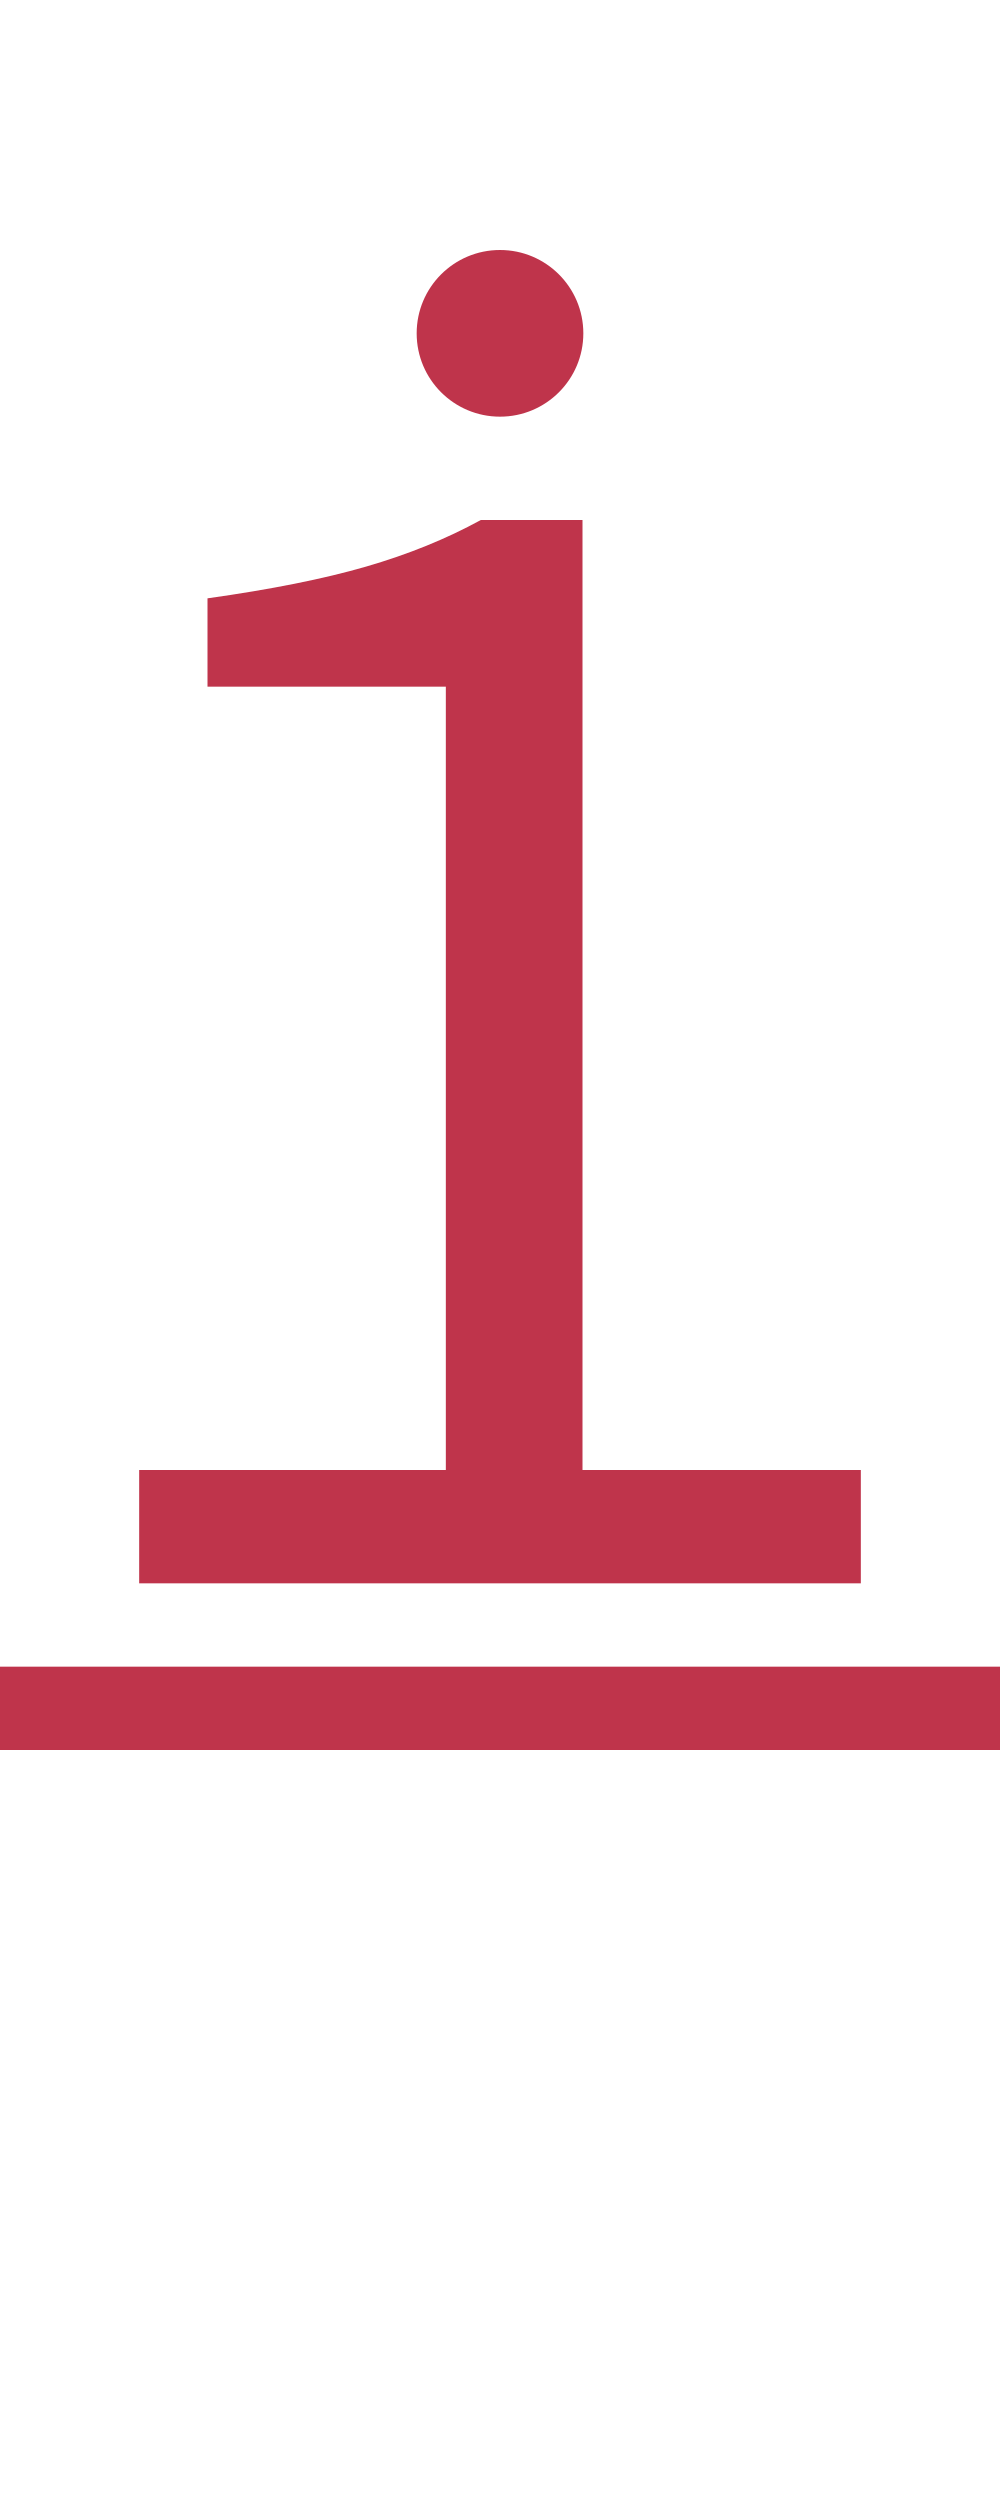
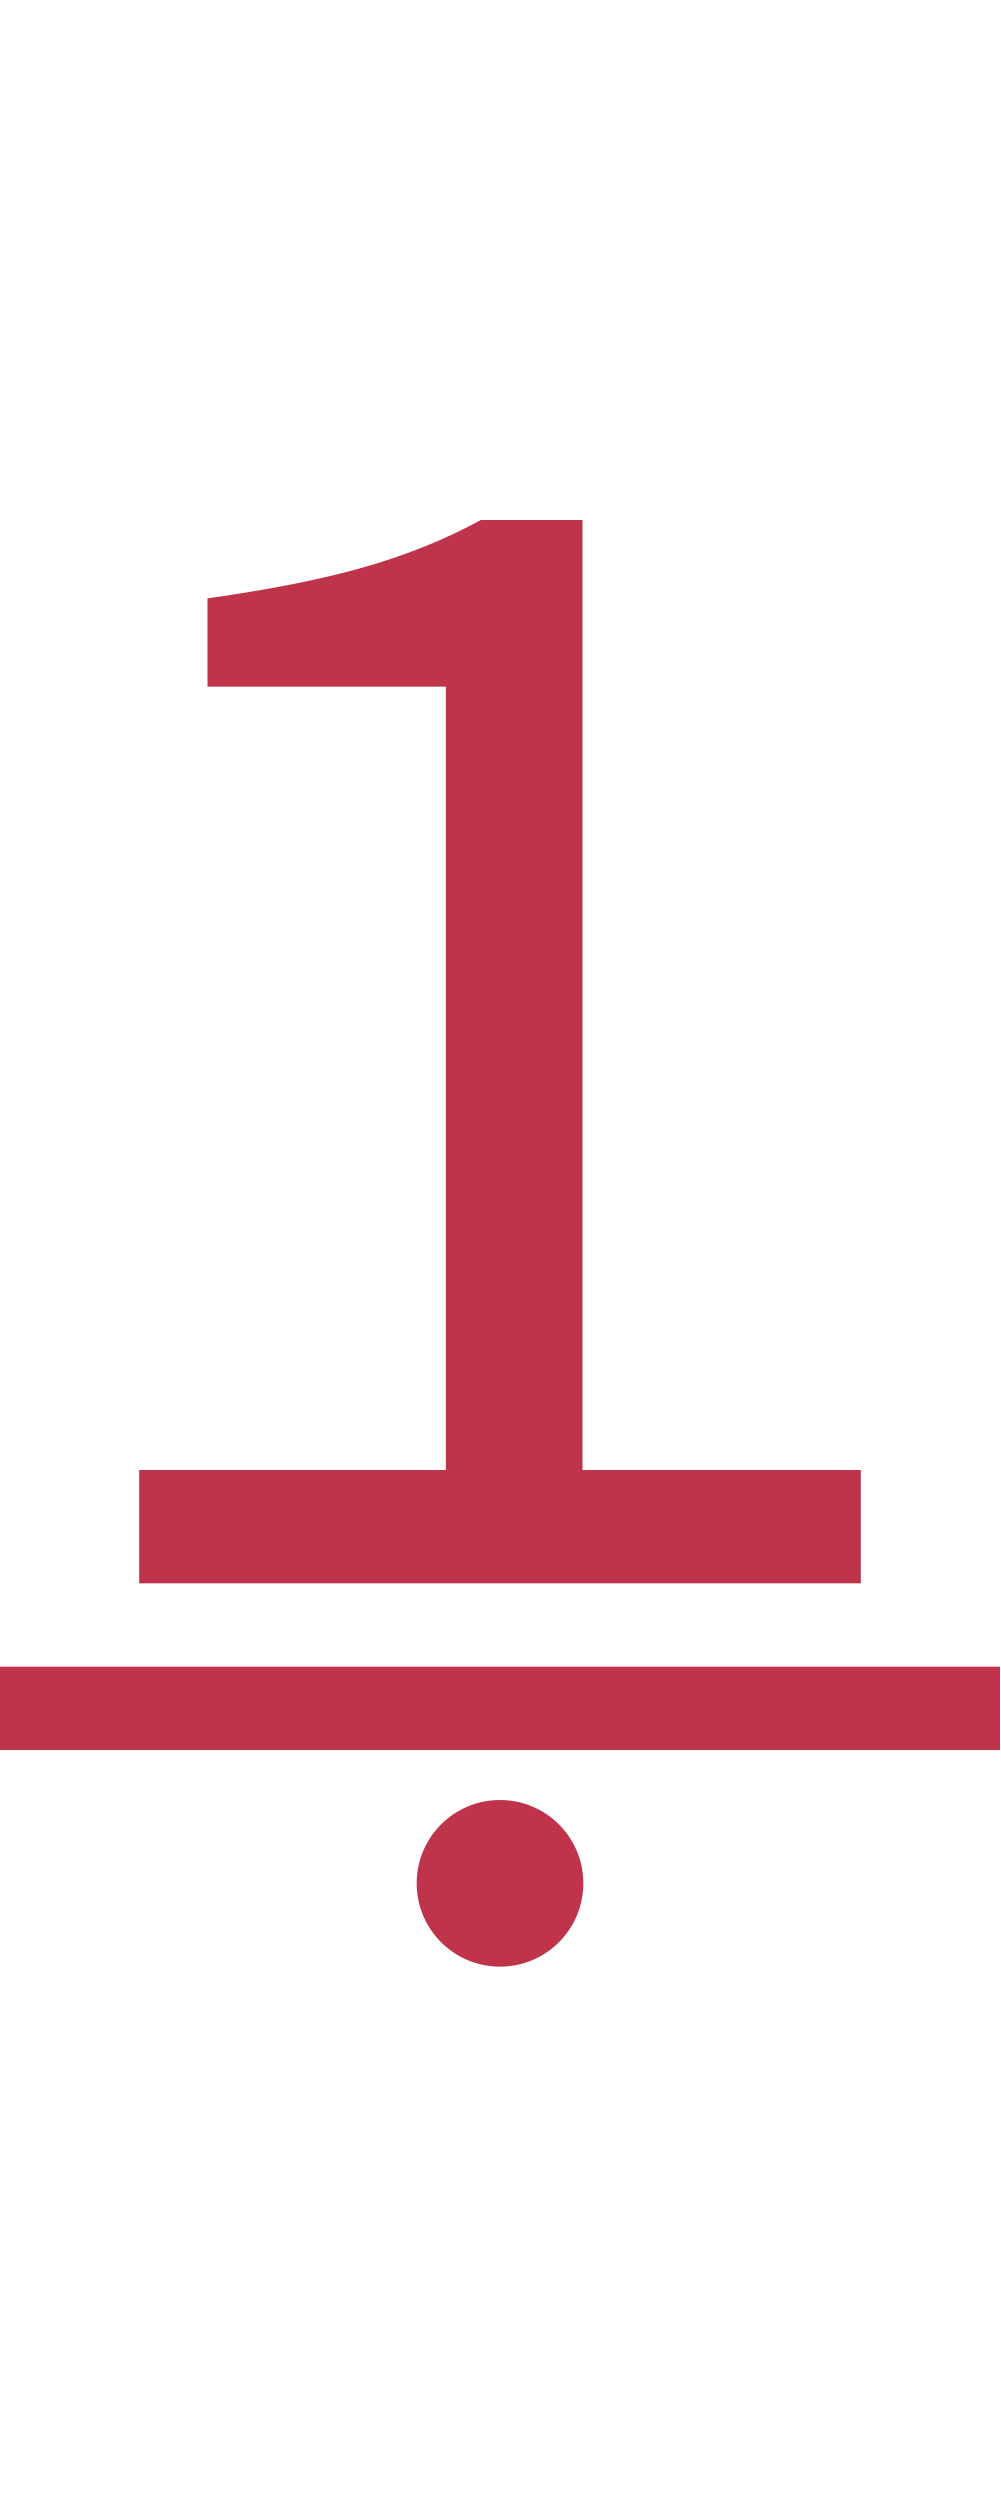
<svg xmlns="http://www.w3.org/2000/svg" version="1.1" viewBox="0 0 60 150">
  <path fill="#bf344b" d="m5,15 m3.35 80v-6.8h18.4v-47h-14.3v-5.3q5.7-.8 9.5-1.9t6.9-2.8h6.1v57h16.7v6.8z" />
-   <ellipse fill="#bf344b" rx="5" ry="5" cx="30" cy="20" />
  <rect fill="#bf344b" width="60" height="5" x="0" y="100" />
+   <ellipse fill="#bf344b" rx="5" ry="5" cx="30" cy="113" />
</svg>
